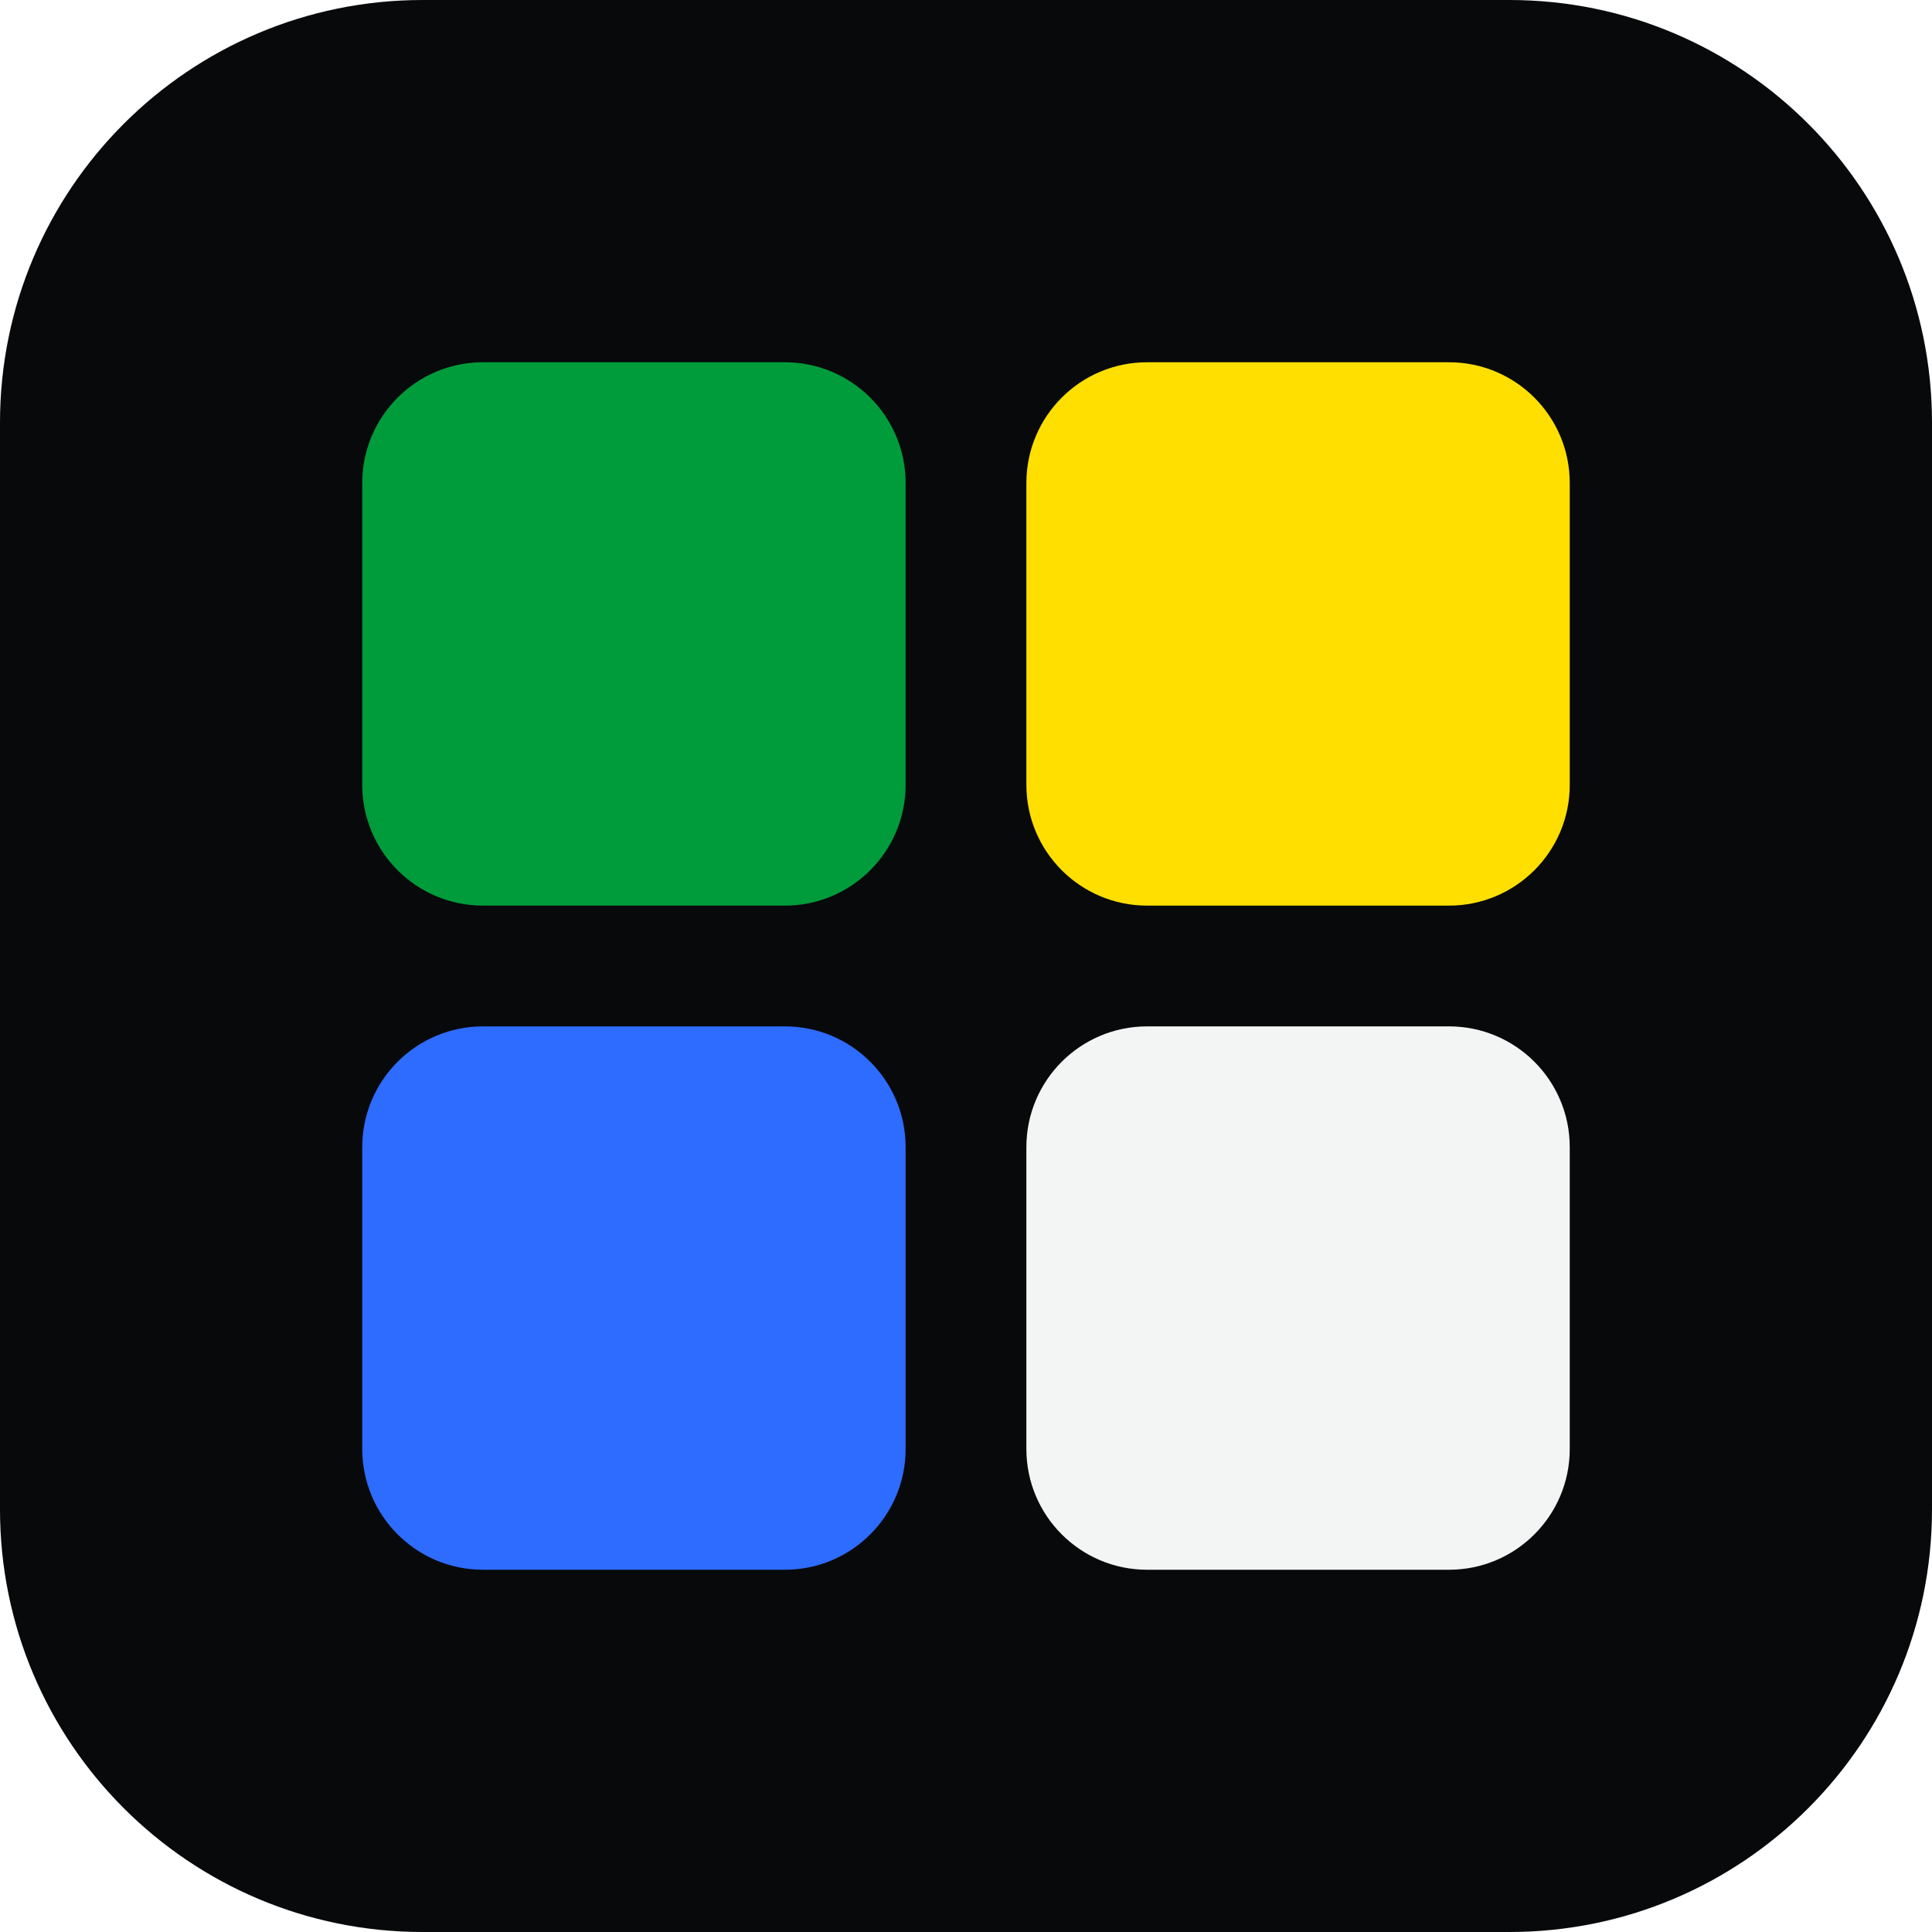
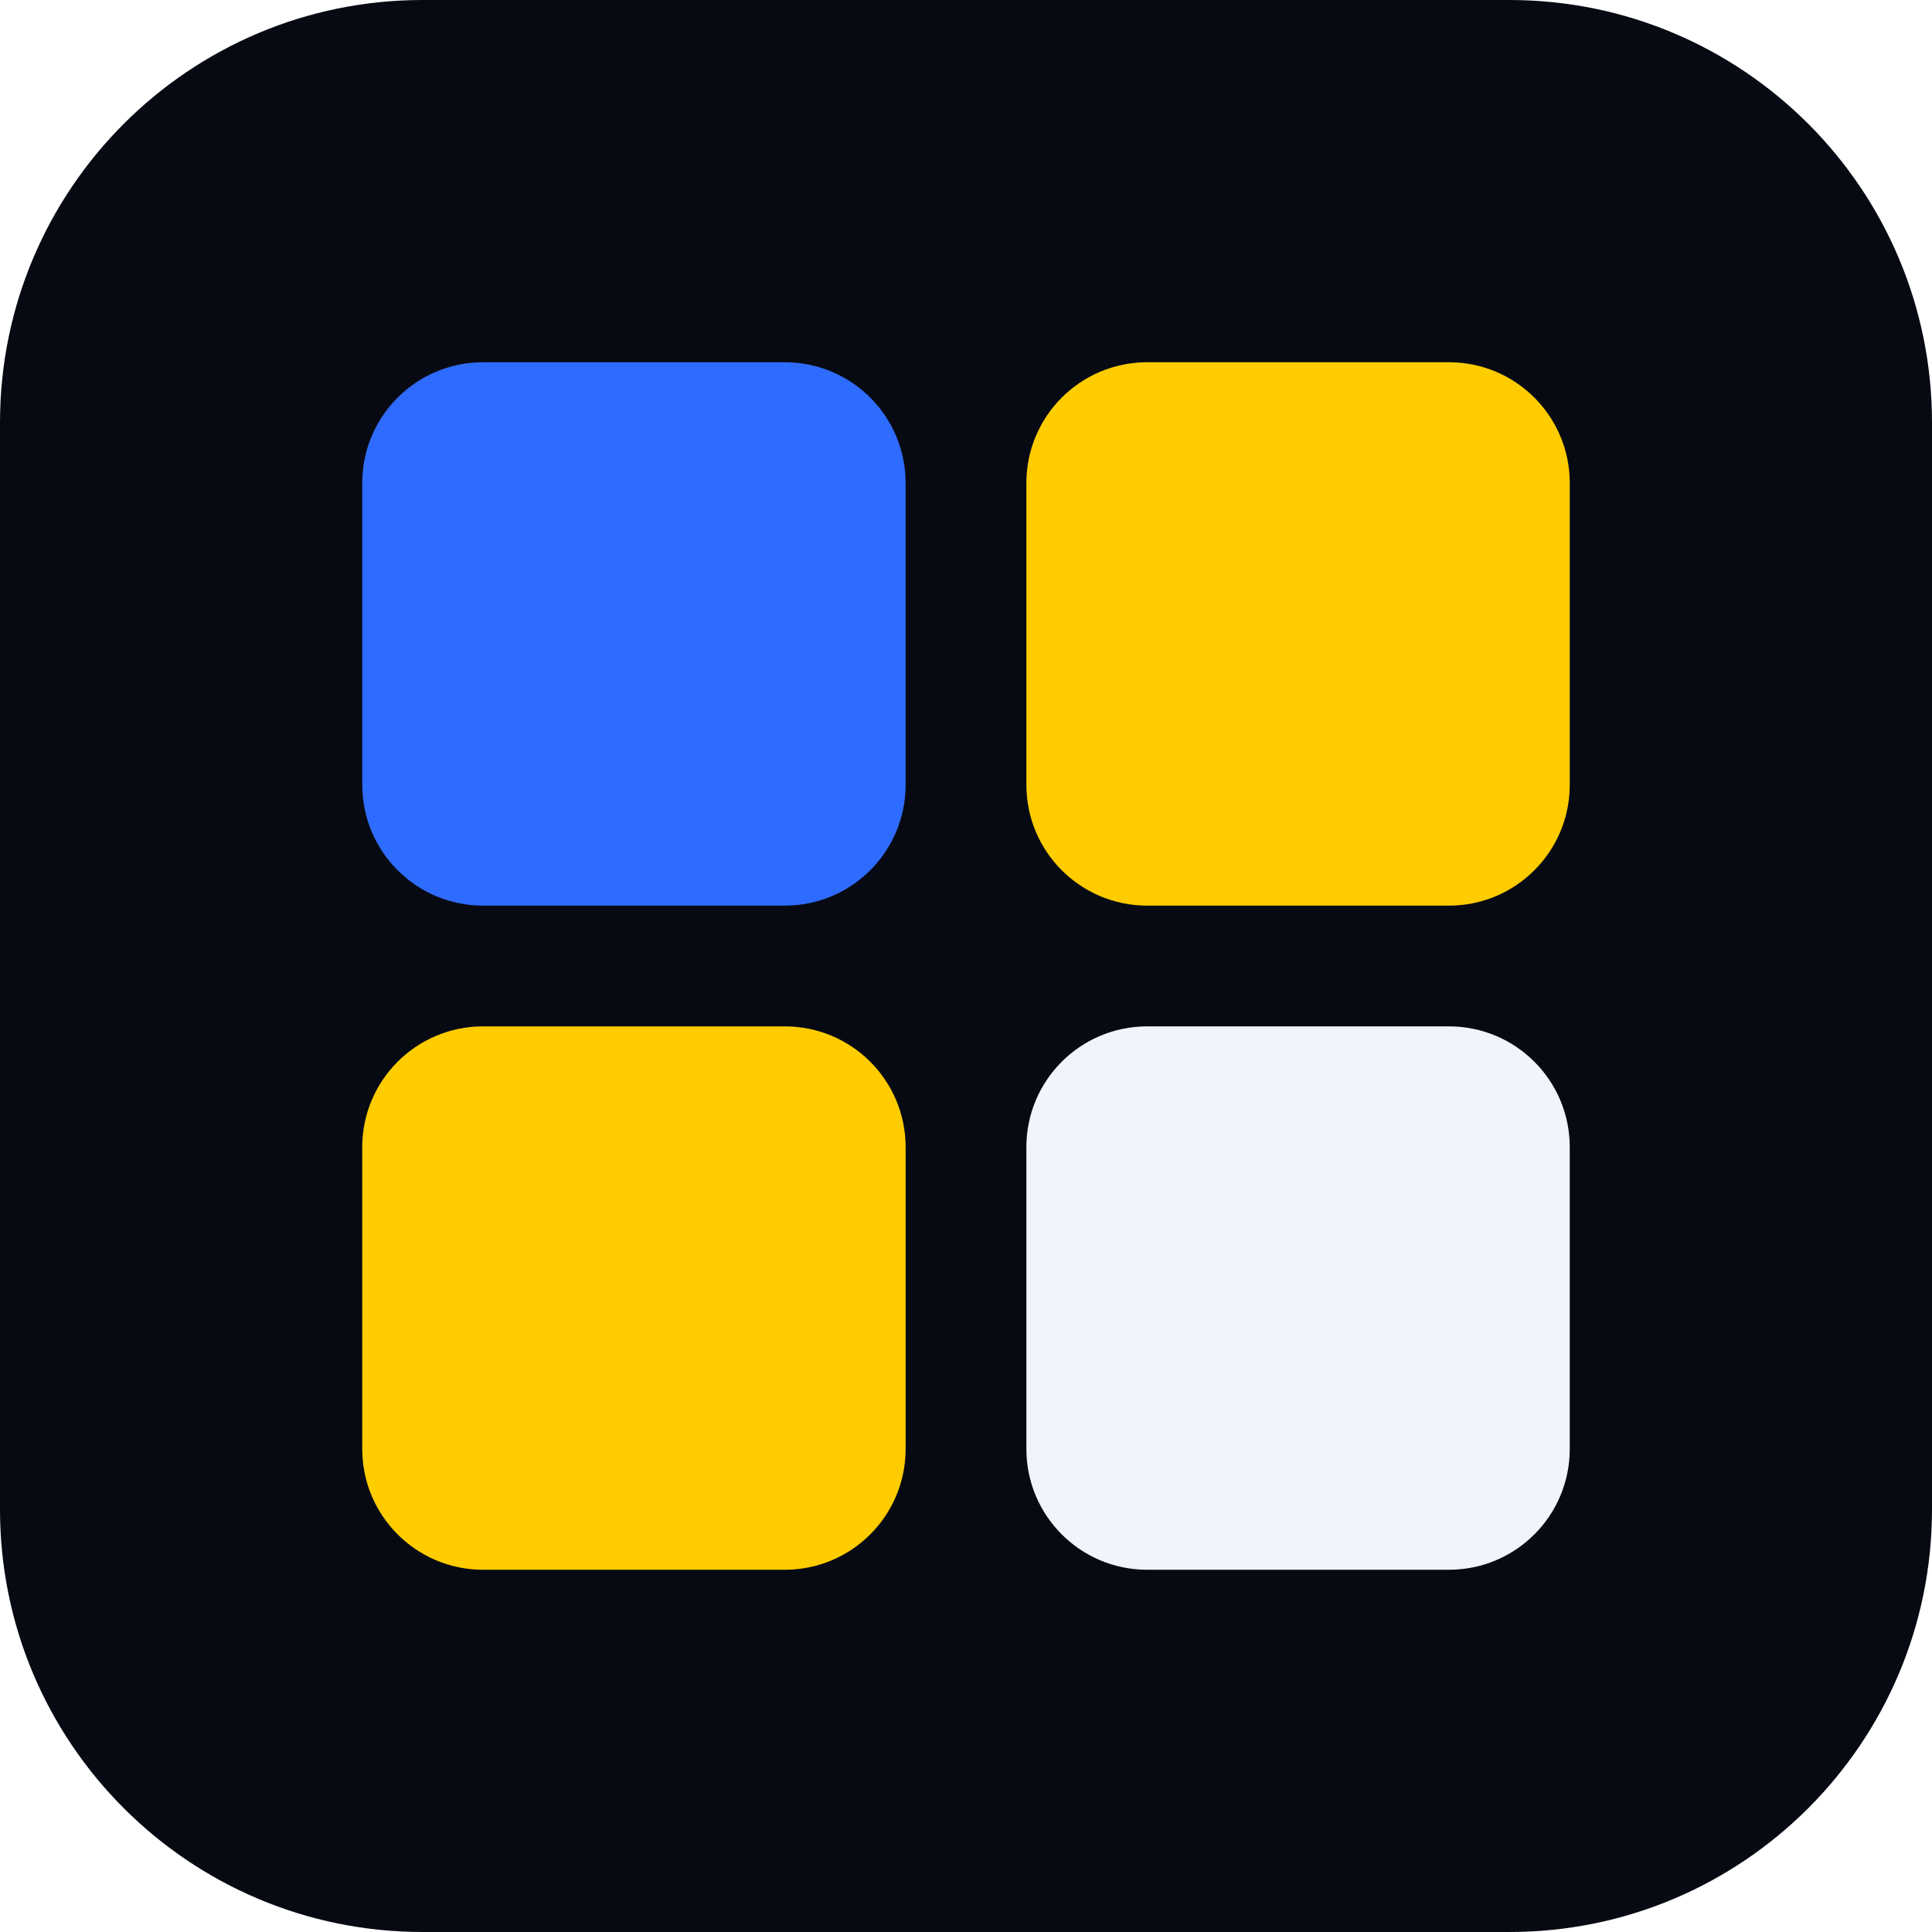
<svg xmlns="http://www.w3.org/2000/svg" viewBox="0 0 64 64">
-   <rect width="64" height="64" rx="14" fill="#07090B" />
-   <rect x="12" y="12" width="18" height="18" rx="4" fill="#009C3B" />
-   <rect x="34" y="12" width="18" height="18" rx="4" fill="#FFDF00" />
-   <rect x="12" y="34" width="18" height="18" rx="4" fill="#2E6BFF" />
-   <rect x="34" y="34" width="18" height="18" rx="4" fill="#F2F5F3" />
+   <rect width="64" height="64" rx="14" fill="#070A12" />
+   <rect x="12" y="12" width="18" height="18" rx="4" fill="#2E6BFF" />
+   <rect x="34" y="12" width="18" height="18" rx="4" fill="#FFCC00" />
+   <rect x="12" y="34" width="18" height="18" rx="4" fill="#FFCC00" />
+   <rect x="34" y="34" width="18" height="18" rx="4" fill="#F1F4FA" />
</svg>
